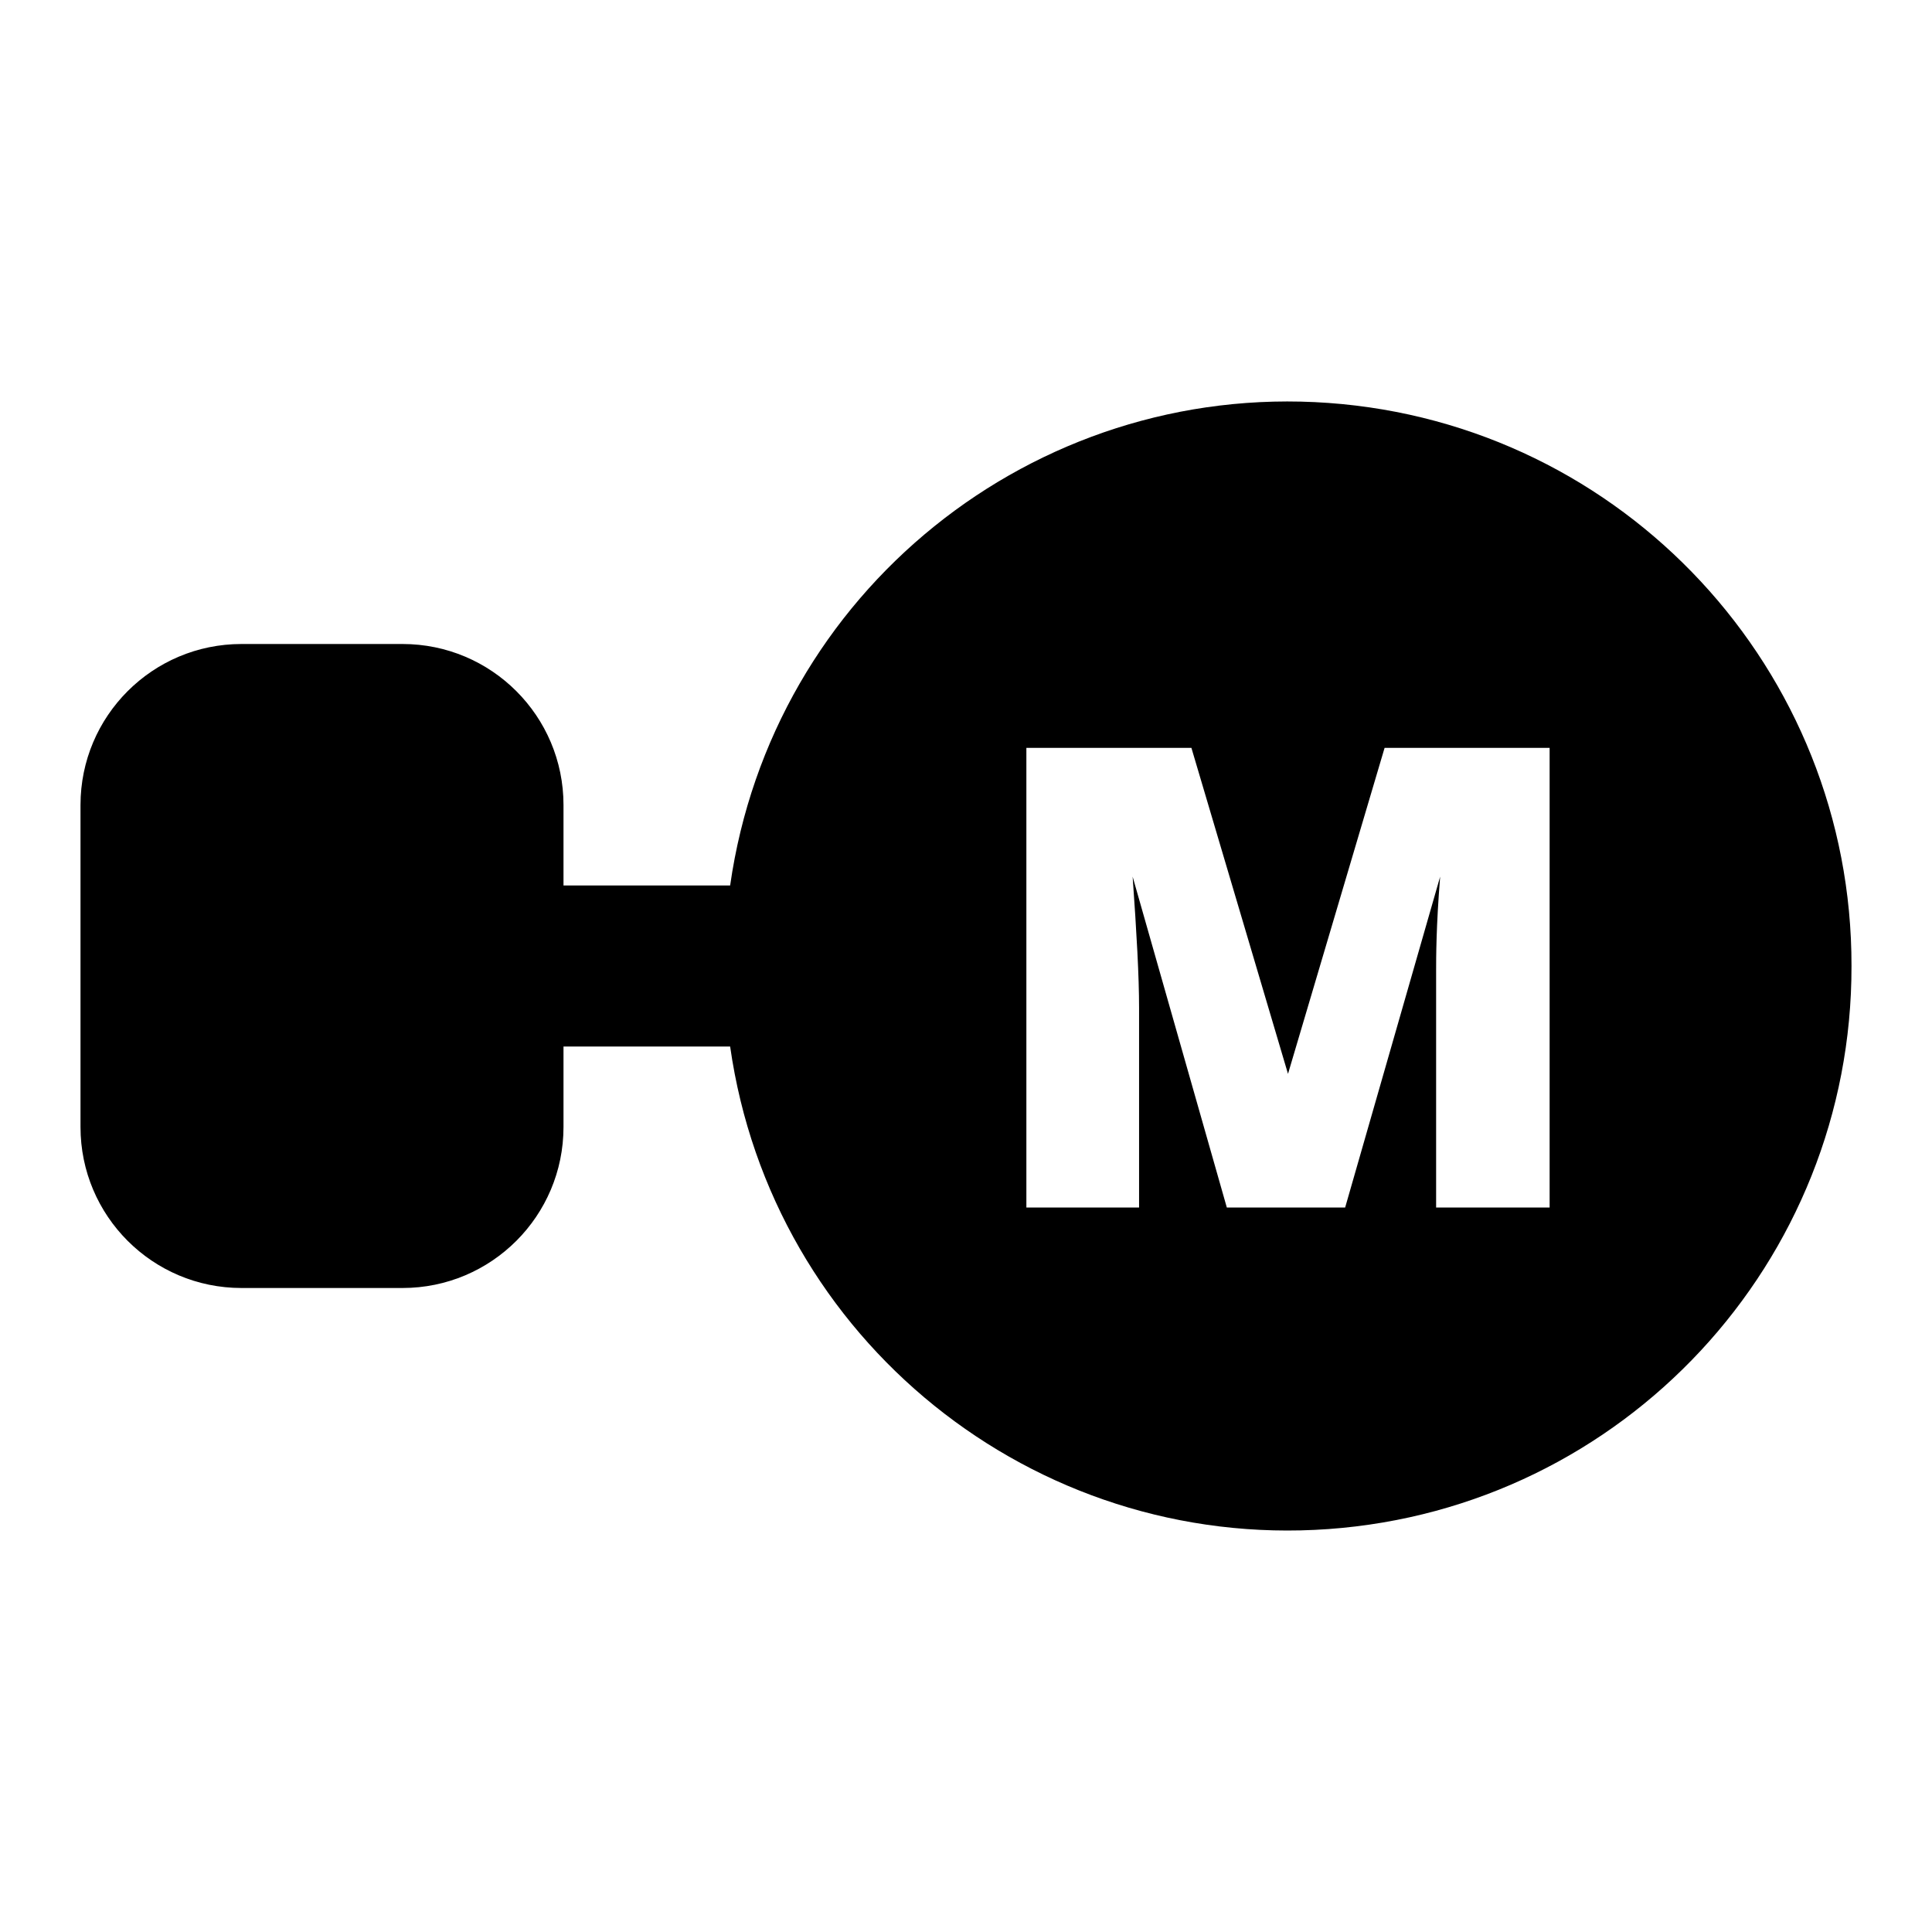
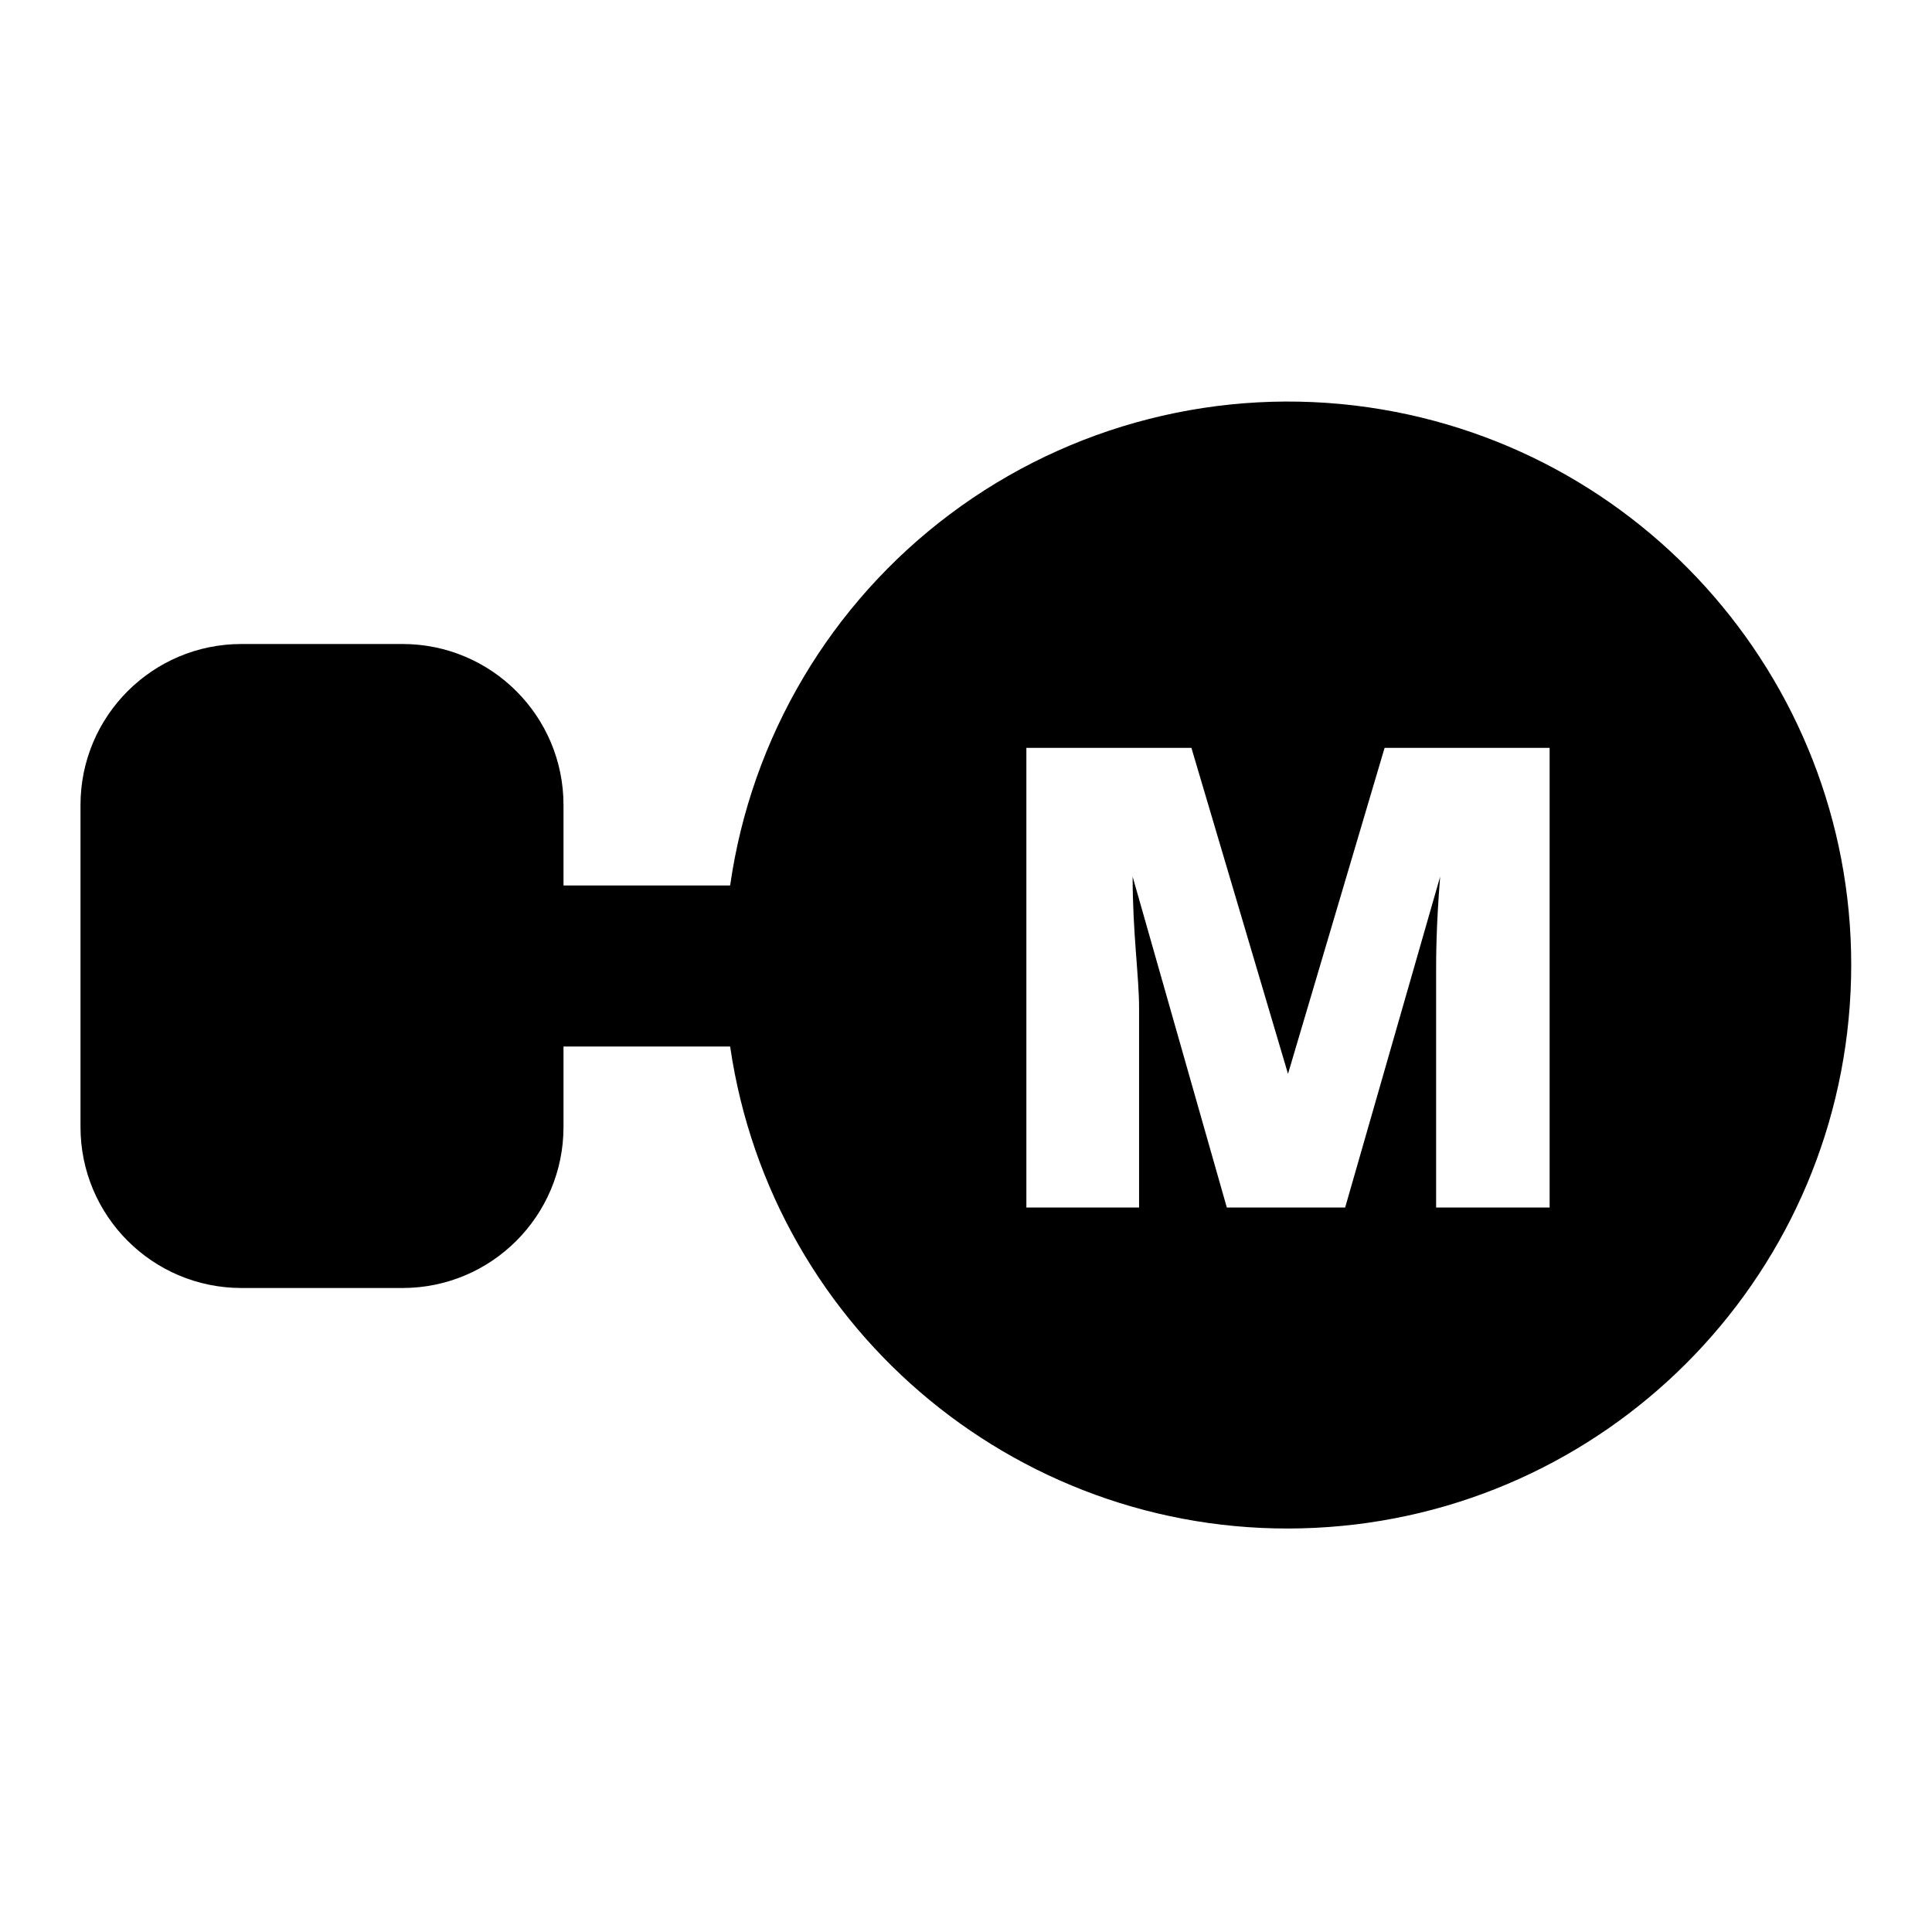
<svg xmlns="http://www.w3.org/2000/svg" width="24" height="24" viewBox="0 0 24 24">
-   <path d="M23 12a7 7 0 0 1-13.93 1H7v1a2 2 0 0 1-2 2H3a2 2 0 0 1-2-2v-4a2 2 0 0 1 2-2h2a2 2 0 0 1 2 2v1h2.07A7 7 0 0 1 23 12zm-7.76 3l-1.17-4.11c.05.7.08 1.24.08 1.63V15h-1.4V9.29h2.05l1.2 4.05 1.2-4.05h2.05V15h-1.41v-2.94c0-.16 0-.55.05-1.17L16.71 15z" fill-rule="evenodd" />
+   <path d="M17 5.06A7 7 0 0 0 9.07 11H7v-1a2 2 0 0 0-2-2H3a2 2 0 0 0-2 2v4a2 2 0 0 0 2 2h2a2 2 0 0 0 2-2v-1h2.07A7 7 0 1 0 17 5.06zM19.25 15h-1.41v-2.94c0-.16 0-.55.05-1.17L16.71 15h-1.47l-1.17-4.11c0 .7.08 1.24.08 1.63V15h-1.4V9.29h2.05l1.2 4.05 1.2-4.05h2.05z" fill-rule="evenodd" />
  <path fill="none" d="M0 0h24v24H0z" />
</svg>
